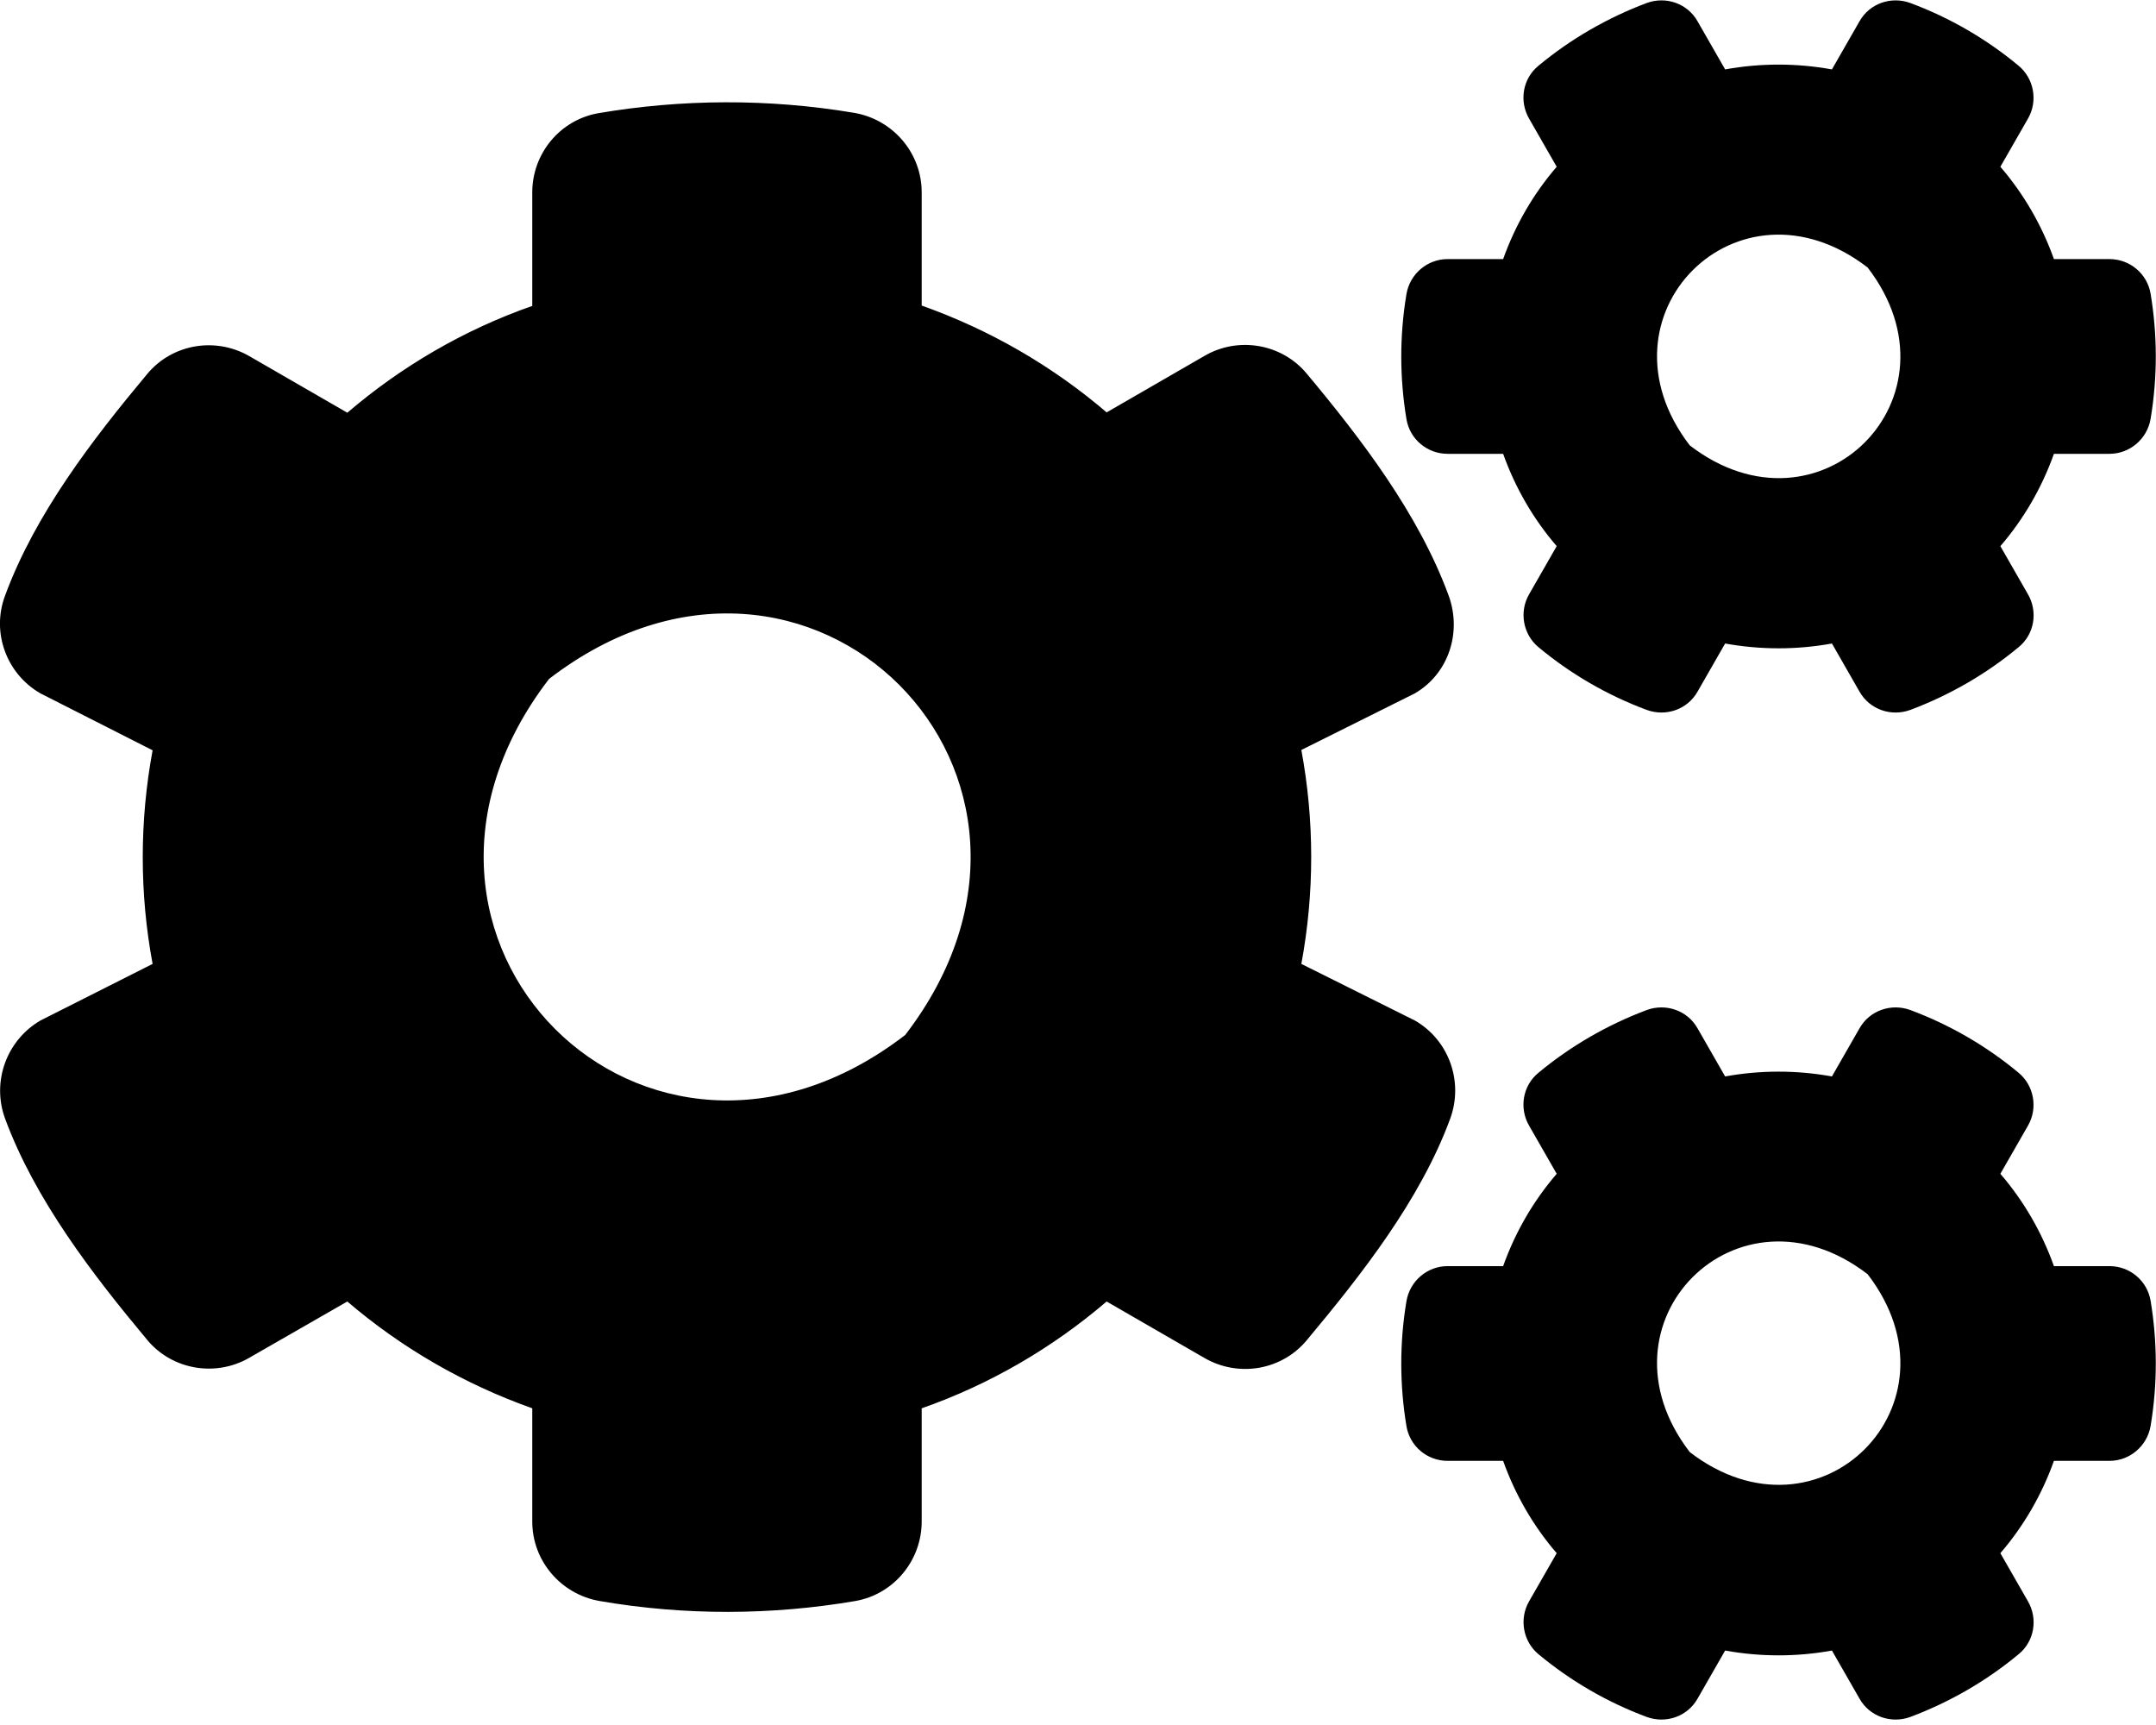
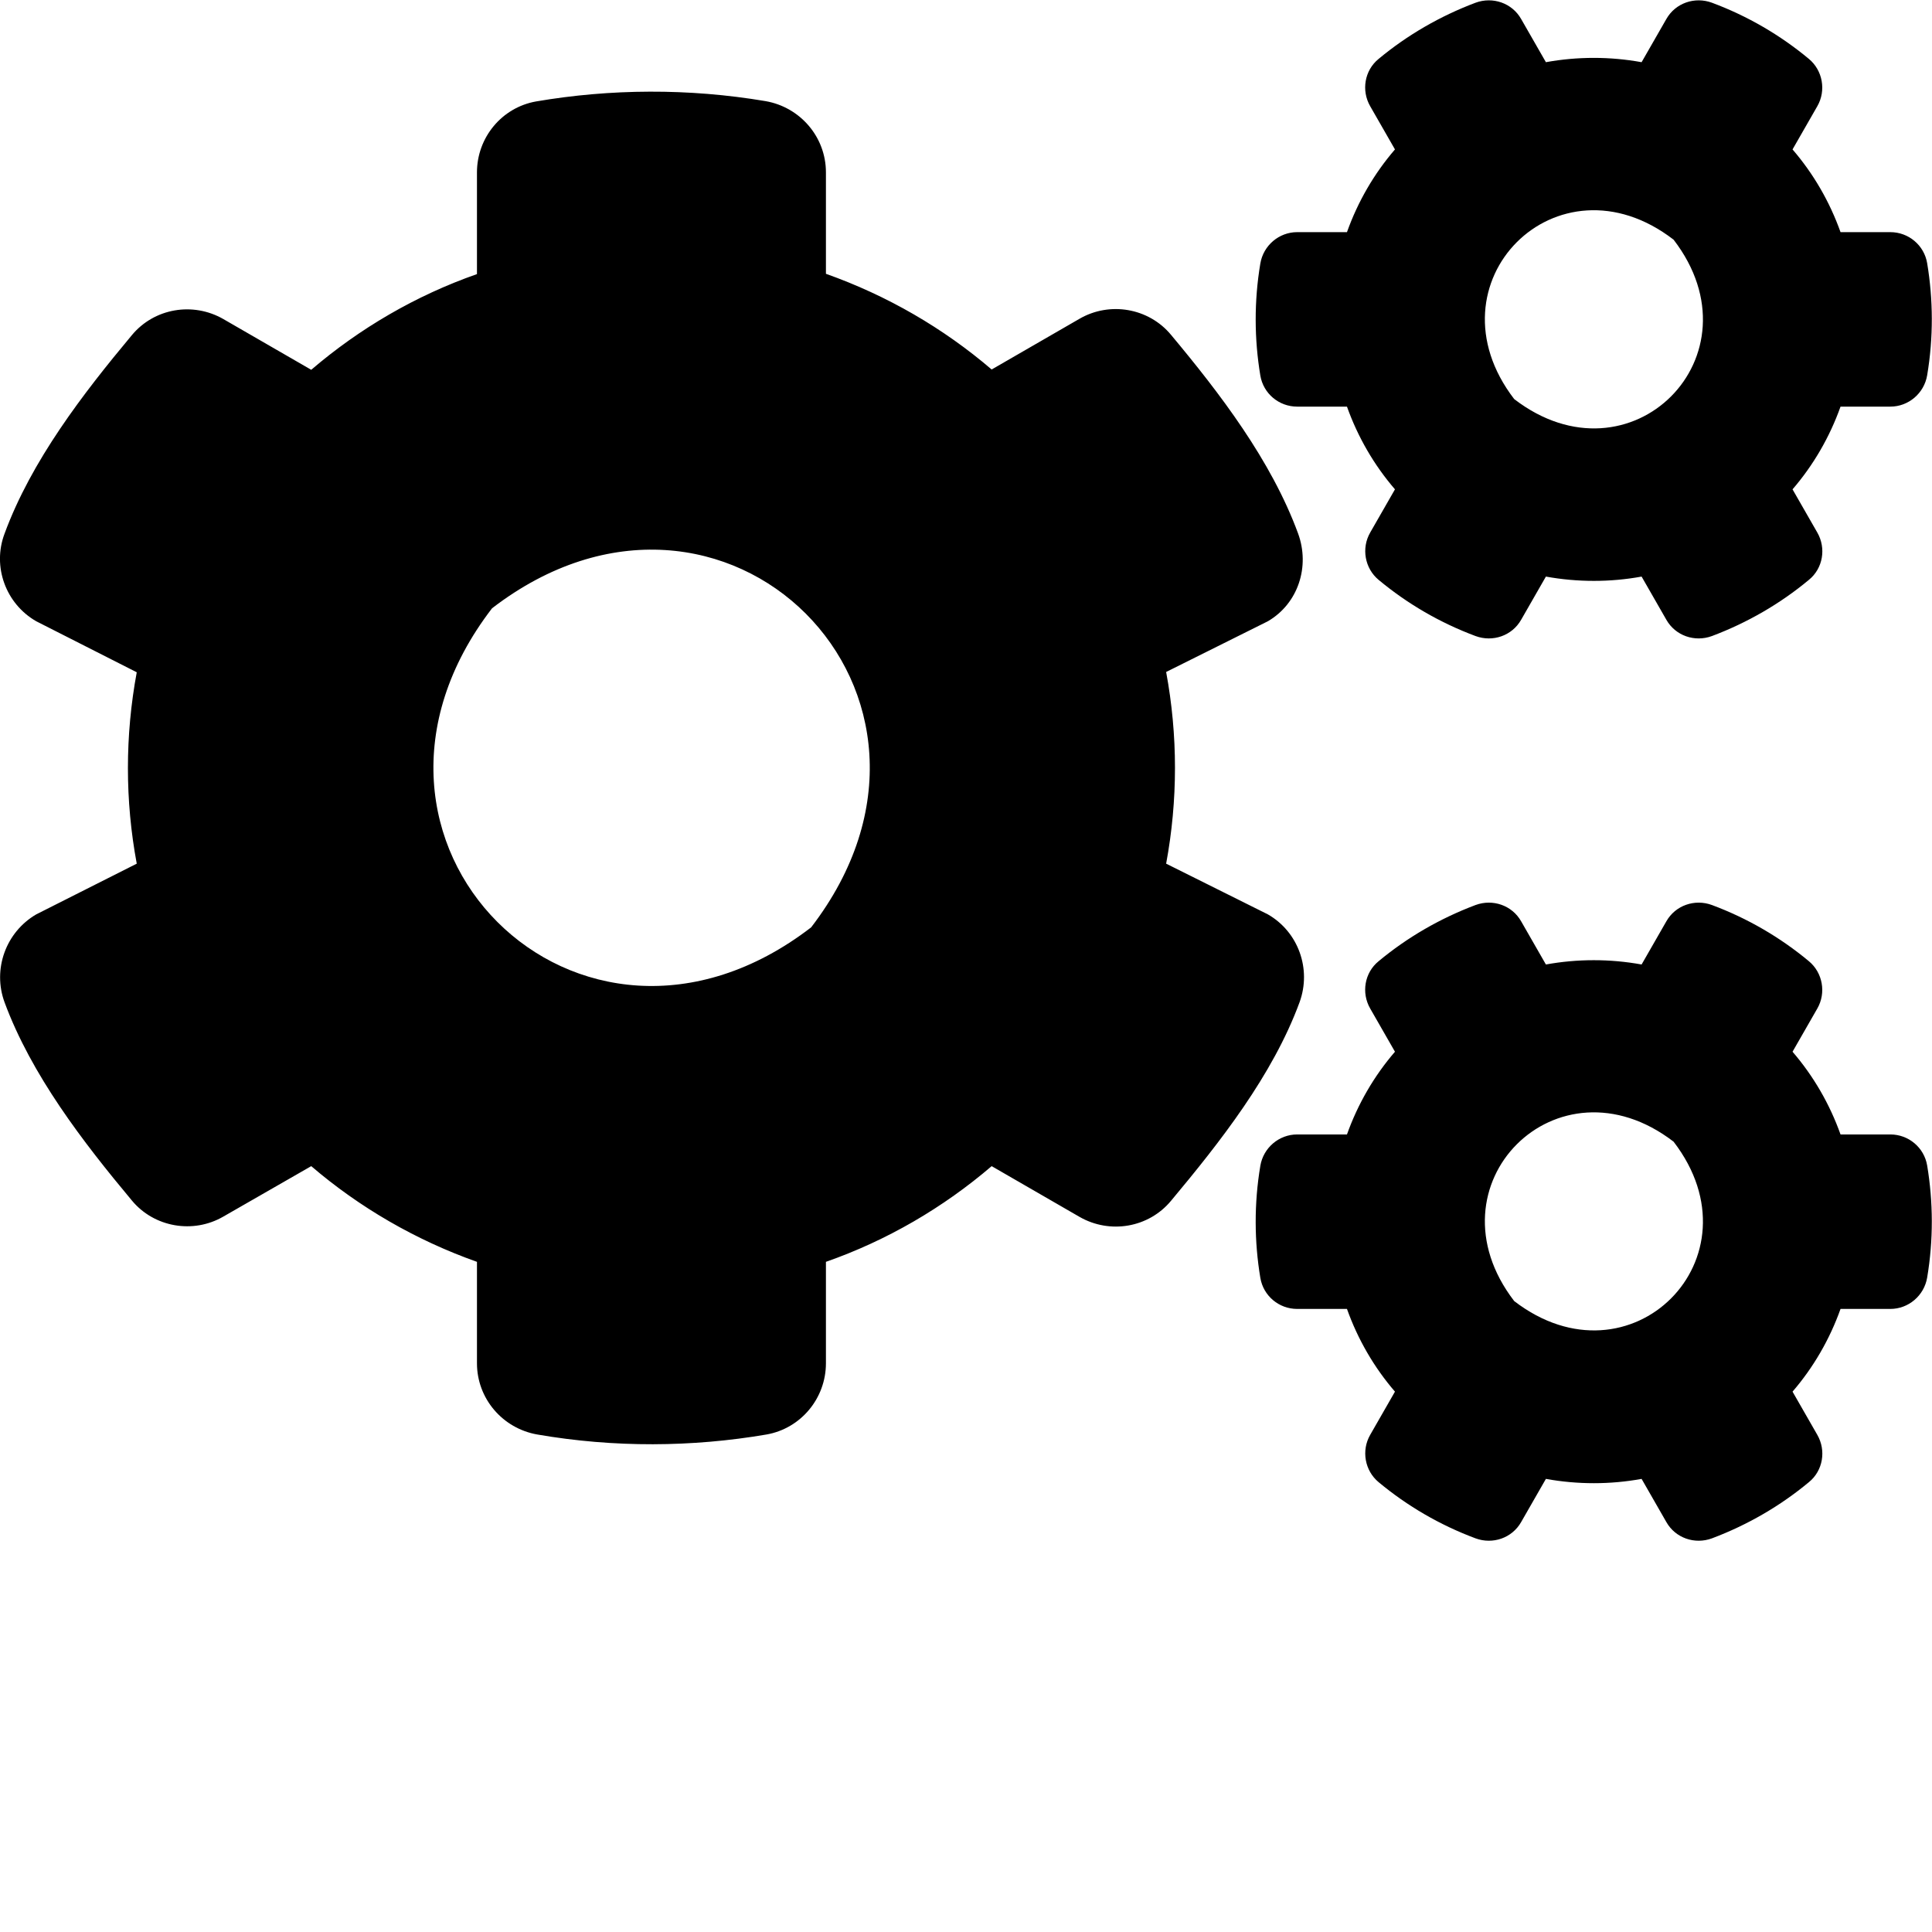
- <svg xmlns="http://www.w3.org/2000/svg" aria-hidden="true" focusable="false" data-prefix="fas" data-icon="cogs" class="svg-inline--fa fa-cogs fa-w-20" role="img" viewBox="0 0 640 512" data-fa-i2svg="">
+ <svg xmlns="http://www.w3.org/2000/svg" aria-hidden="true" focusable="false" data-prefix="fas" data-icon="cogs" class="svg-inline--fa fa-cogs fa-w-20" role="img" viewBox="0 0 640 640" data-fa-i2svg="">
  <path fill="currentColor" d="M512.1 191l-8.2 14.3c-3 5.3-9.4 7.5-15.1 5.4-11.8-4.4-22.6-10.7-32.1-18.6-4.6-3.8-5.8-10.5-2.8-15.7l8.2-14.3c-6.9-8-12.3-17.3-15.9-27.4h-16.5c-6 0-11.2-4.3-12.2-10.3-2-12-2.1-24.6 0-37.1 1-6 6.2-10.4 12.2-10.4h16.5c3.6-10.1 9-19.4 15.9-27.4l-8.2-14.3c-3-5.2-1.9-11.9 2.8-15.7 9.5-7.9 20.4-14.2 32.1-18.6 5.7-2.1 12.1.1 15.1 5.4l8.2 14.3c10.5-1.9 21.2-1.9 31.7 0L552 6.3c3-5.3 9.4-7.5 15.1-5.4 11.8 4.4 22.6 10.7 32.1 18.6 4.6 3.8 5.8 10.5 2.8 15.7l-8.2 14.3c6.9 8 12.3 17.3 15.9 27.4h16.5c6 0 11.2 4.3 12.2 10.3 2 12 2.1 24.6 0 37.1-1 6-6.2 10.4-12.2 10.4h-16.5c-3.6 10.1-9 19.4-15.9 27.4l8.2 14.3c3 5.2 1.9 11.9-2.8 15.7-9.5 7.9-20.4 14.2-32.1 18.6-5.7 2.1-12.1-.1-15.1-5.4l-8.2-14.3c-10.4 1.9-21.2 1.9-31.7 0zm-10.5-58.8c38.5 29.6 82.4-14.3 52.8-52.8-38.5-29.7-82.4 14.3-52.8 52.8zM386.3 286.1l33.7 16.8c10.1 5.8 14.5 18.1 10.5 29.1-8.9 24.2-26.4 46.4-42.6 65.8-7.4 8.9-20.2 11.1-30.3 5.3l-29.1-16.8c-16 13.7-34.6 24.6-54.9 31.7v33.6c0 11.6-8.3 21.6-19.7 23.6-24.6 4.2-50.4 4.4-75.9 0-11.5-2-20-11.9-20-23.6V418c-20.3-7.2-38.9-18-54.9-31.7L74 403c-10 5.8-22.9 3.6-30.3-5.3-16.2-19.4-33.3-41.6-42.2-65.7-4-10.9.4-23.2 10.5-29.1l33.3-16.8c-3.9-20.9-3.9-42.4 0-63.4L12 205.8c-10.1-5.8-14.6-18.1-10.5-29 8.9-24.2 26-46.4 42.2-65.8 7.4-8.9 20.2-11.1 30.3-5.3l29.1 16.8c16-13.7 34.6-24.6 54.9-31.7V57.1c0-11.5 8.2-21.5 19.6-23.5 24.6-4.2 50.5-4.4 76-.1 11.5 2 20 11.9 20 23.6v33.6c20.3 7.2 38.9 18 54.9 31.7l29.1-16.8c10-5.8 22.9-3.6 30.3 5.3 16.2 19.4 33.2 41.6 42.1 65.8 4 10.9.1 23.2-10 29.1l-33.7 16.8c3.9 21 3.9 42.5 0 63.5zm-117.6 21.1c59.2-77-28.7-164.9-105.7-105.7-59.2 77 28.7 164.9 105.7 105.7zm243.4 182.7l-8.2 14.3c-3 5.3-9.4 7.5-15.1 5.4-11.8-4.4-22.6-10.7-32.1-18.6-4.6-3.8-5.8-10.5-2.8-15.7l8.2-14.3c-6.9-8-12.3-17.3-15.9-27.4h-16.5c-6 0-11.2-4.3-12.2-10.3-2-12-2.1-24.6 0-37.1 1-6 6.2-10.4 12.2-10.4h16.5c3.6-10.1 9-19.4 15.9-27.4l-8.2-14.3c-3-5.2-1.9-11.9 2.8-15.7 9.5-7.9 20.4-14.2 32.1-18.6 5.7-2.1 12.1.1 15.1 5.4l8.2 14.3c10.5-1.9 21.2-1.9 31.7 0l8.2-14.3c3-5.3 9.4-7.5 15.1-5.4 11.8 4.4 22.6 10.7 32.1 18.6 4.6 3.8 5.8 10.5 2.8 15.7l-8.2 14.3c6.9 8 12.3 17.3 15.9 27.4h16.5c6 0 11.2 4.3 12.2 10.3 2 12 2.1 24.6 0 37.1-1 6-6.2 10.4-12.2 10.4h-16.5c-3.6 10.1-9 19.4-15.9 27.4l8.2 14.3c3 5.2 1.9 11.9-2.8 15.7-9.5 7.9-20.4 14.2-32.1 18.6-5.7 2.1-12.1-.1-15.1-5.4l-8.2-14.3c-10.4 1.9-21.2 1.9-31.7 0zM501.6 431c38.5 29.6 82.4-14.3 52.8-52.8-38.5-29.6-82.4 14.3-52.8 52.8z" />
</svg>
